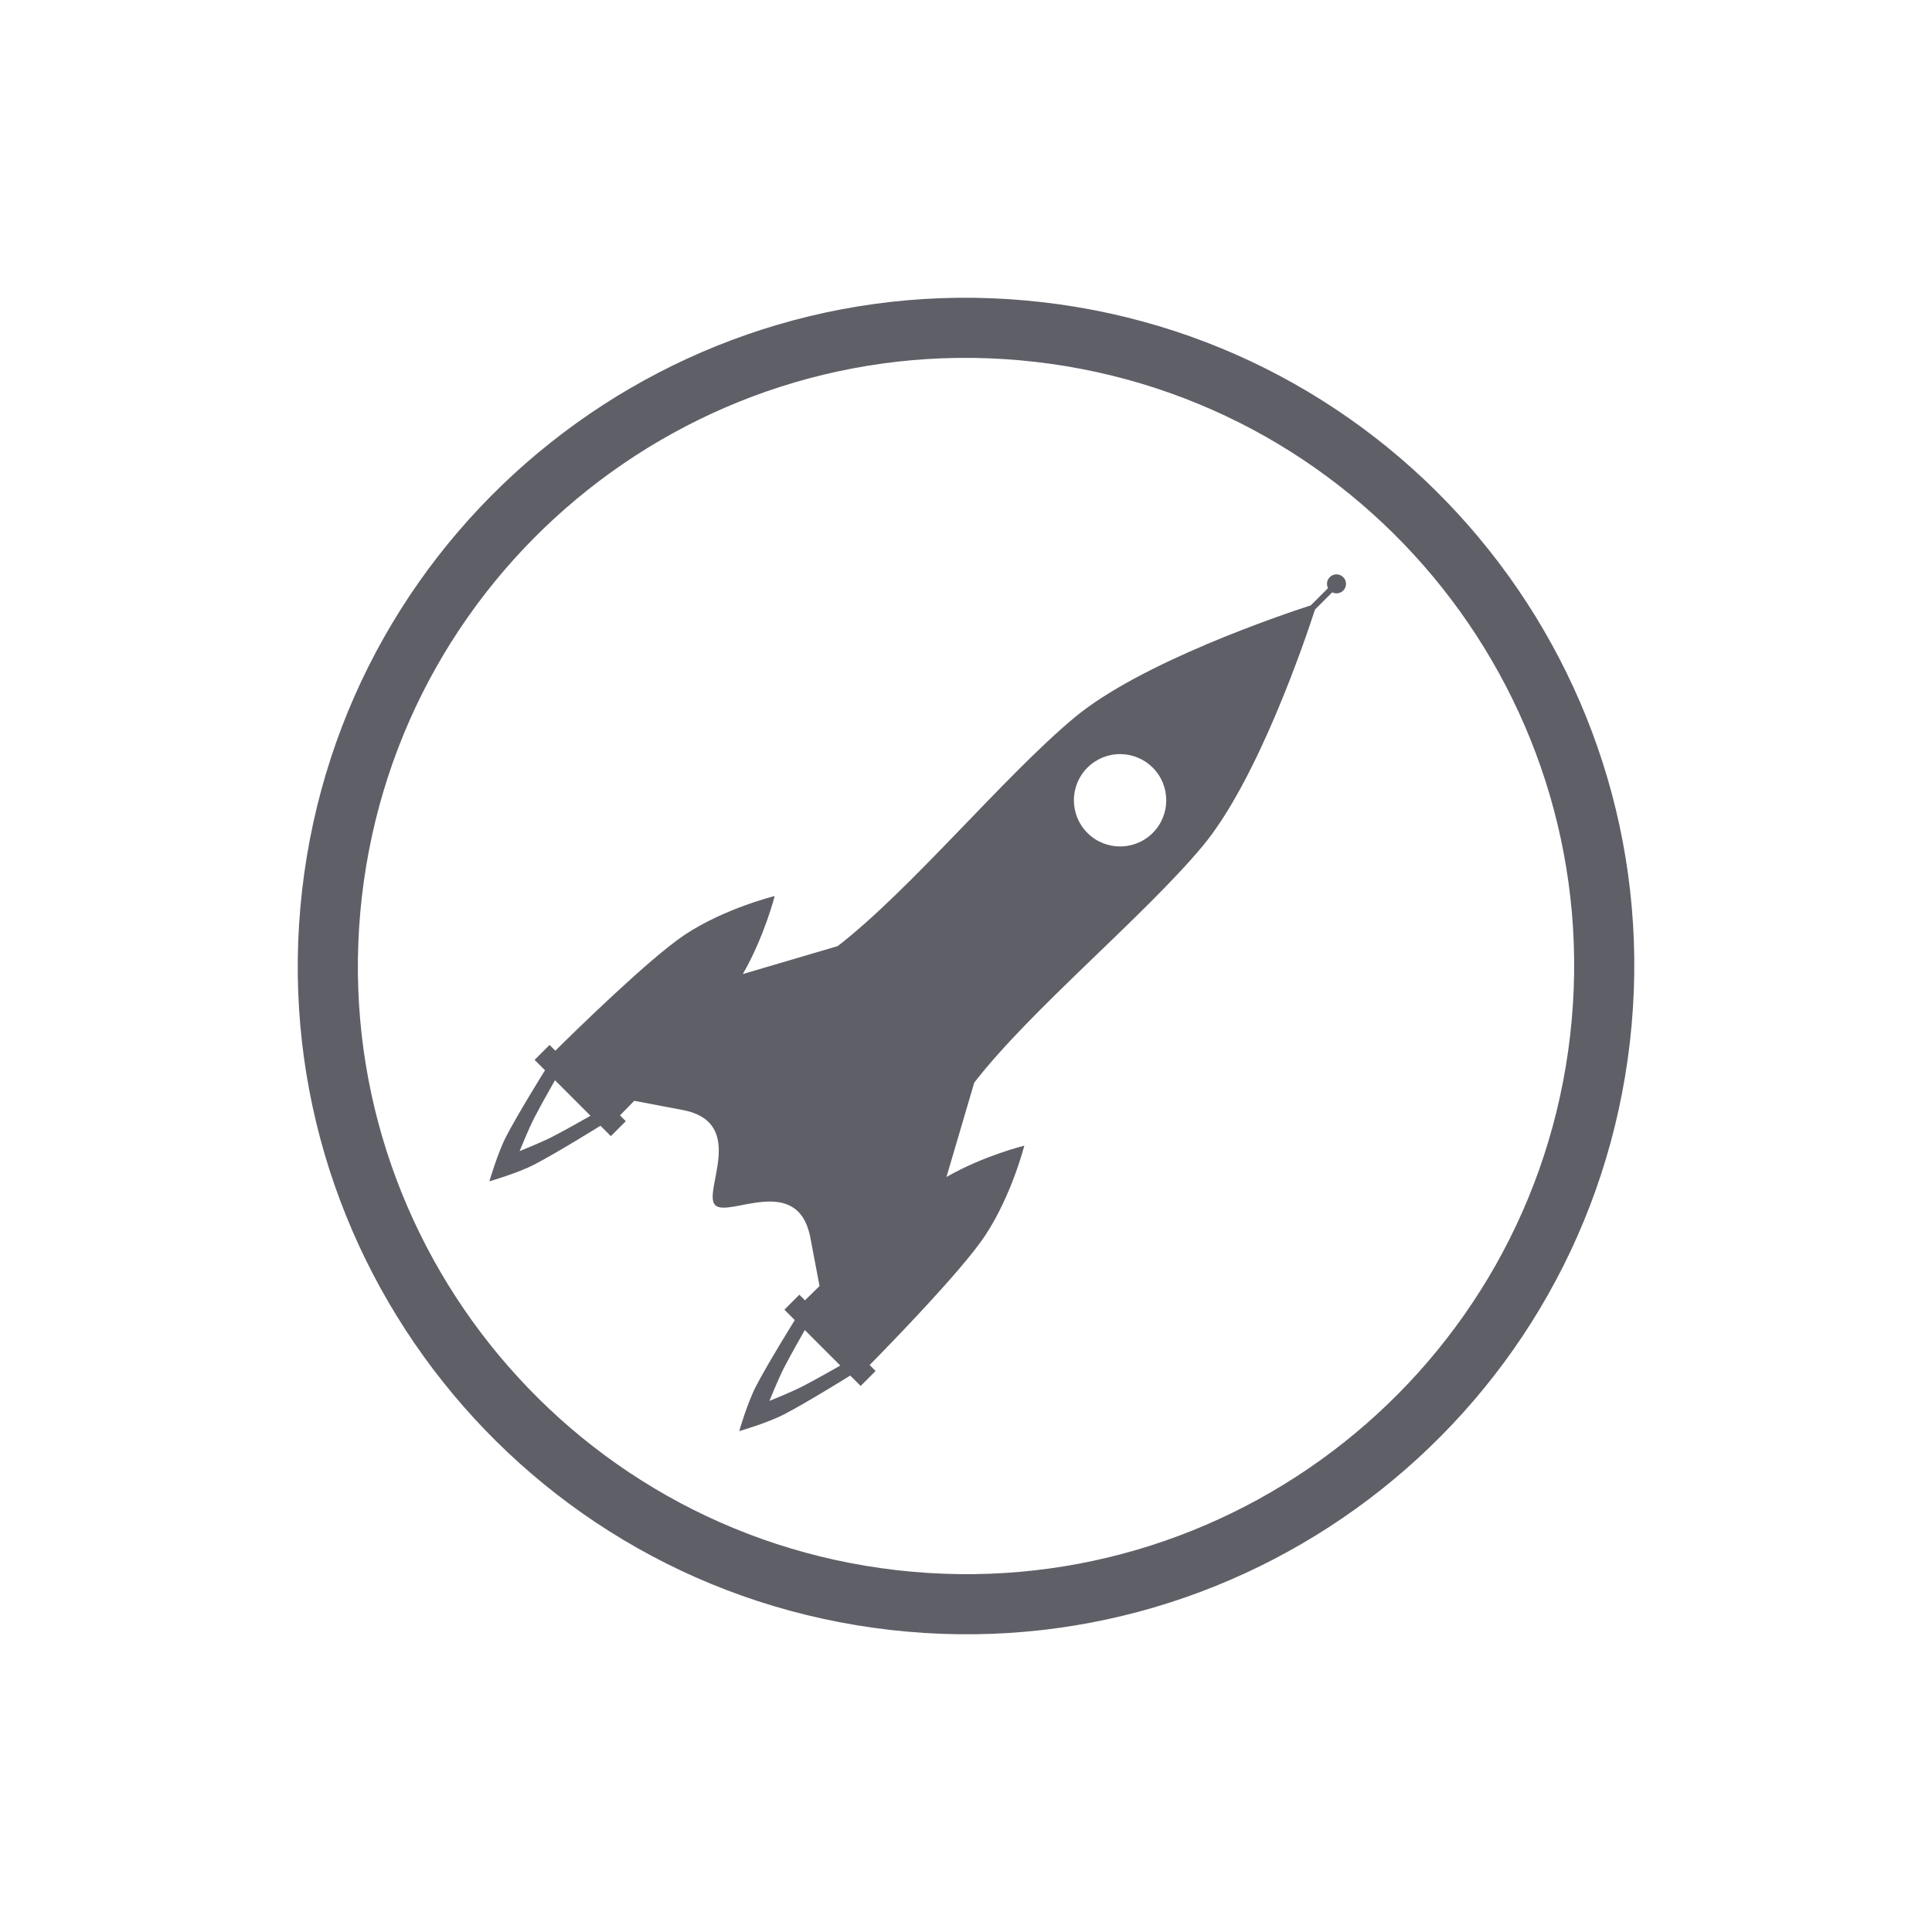
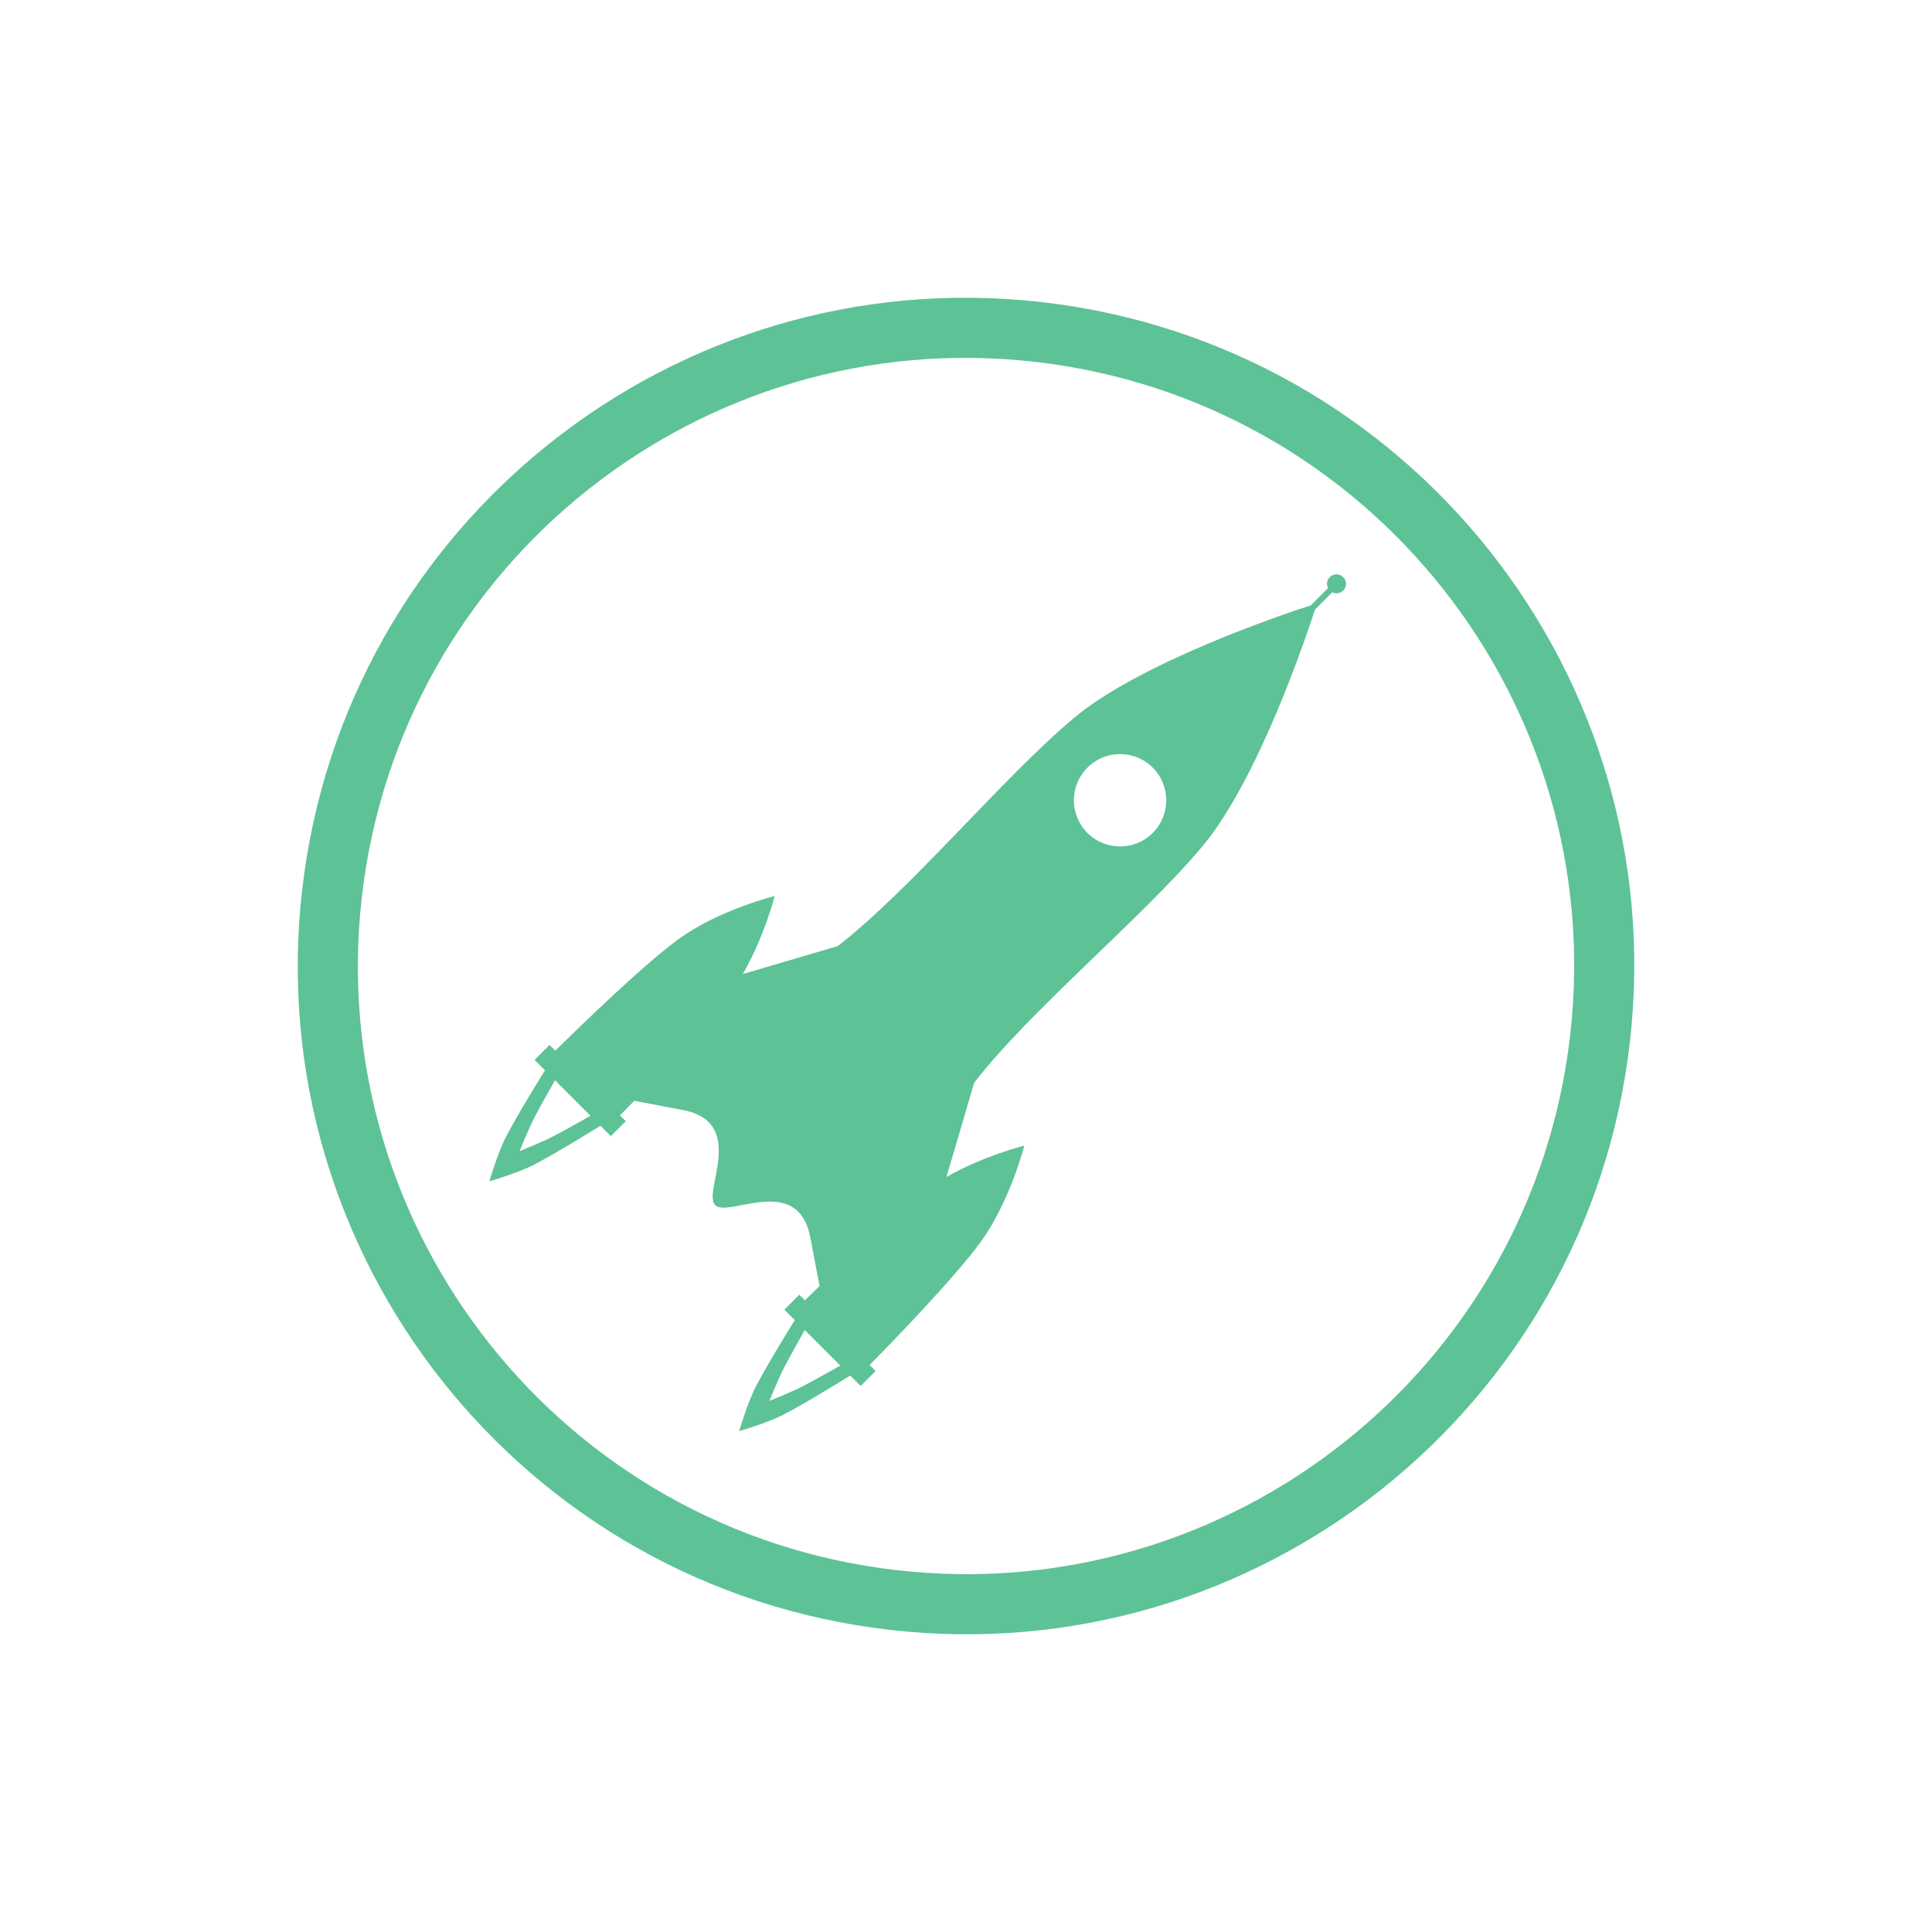
<svg xmlns="http://www.w3.org/2000/svg" width="500" height="500" version="1.1" viewBox="0 0 500 500">
  <g transform="translate(0 -552.36)">
    <rect y="552.36" width="500" height="500" fill-opacity="0" />
-     <path d="m269.73 630.56c-94.886-10.895-180.64 57.194-191.53 152.08-10.895 94.886 57.194 180.64 152.08 191.53s180.64-57.194 191.53-152.08c10.895-94.886-57.194-180.64-152.08-191.53zm-1.775 15.455c86.351 9.915 148.31 87.953 138.4 174.3-9.915 86.351-87.953 148.31-174.3 138.4-86.351-9.915-148.31-87.953-138.4-174.3 9.915-86.351 87.953-148.31 174.3-138.4z" fill="#55555f" fill-opacity=".941" />
-     <path d="m345.92 701a2.462 2.462 0 0 0 -1.777 0.72 2.462 2.462 0 0 0 -0.453 2.852l-4.444 4.444c-7.484 2.43-44.035 14.754-61.222 29.083-18.152 15.133-42.419 44.599-61.231 59.113l-24.549 7.229c5.58-9.689 8.245-20.185 8.245-20.185s-12.886 3.143-23.239 10.001c-9.119 6.041-28.758 25.3-33.535 30.026l-1.495-1.495-3.869 3.869 2.692 2.692c-0.616 0.991-7.028 11.315-10.02 17.076-2.267 4.365-4.362 11.658-4.362 11.658s7.292-2.094 11.658-4.362c5.761-2.992 16.085-9.404 17.076-10.02l2.692 2.692 3.869-3.869-1.503-1.503c0.941-0.956 1.533-1.548 3.688-3.774l12.498 2.372c16.957 3.219 5.044 21.217 8.456 24.629 3.411 3.411 21.411-8.501 24.631 8.456l2.37 12.479c-2.227 2.164-2.821 2.76-3.776 3.703l-1.45-1.45-3.871 3.871 2.692 2.692c-0.617 0.993-7.026 11.315-10.018 17.076-2.267 4.365-4.362 11.656-4.362 11.656s7.29-2.094 11.656-4.362c5.761-2.992 16.085-9.401 17.078-10.018l2.69 2.69 3.869-3.869-1.545-1.545c4.718-4.788 23.94-24.464 29.961-33.602 6.835-10.376 10.068-23.17 10.068-23.17s-10.489 2.57-20.145 8.108l7.189-24.412c14.514-18.812 43.98-43.078 59.113-61.231 14.329-17.187 26.653-53.738 29.083-61.222l4.444-4.444a2.462 2.462 0 0 0 2.852 -0.453 2.462 2.462 0 0 0 0 -3.482 2.462 2.462 0 0 0 -1.705 -0.72zm-55.872 46.521a11.951 11.951 0 0 1 8.277 3.501 11.951 11.951 0 0 1 0 16.901 11.951 11.951 0 0 1 -16.903 0 11.951 11.951 0 0 1 0 -16.901 11.951 11.951 0 0 1 8.626 -3.501zm-146.42 84.409 9.191 9.191c-1.406 0.801-6.226 3.541-9.683 5.336-2.898 1.505-8.656 3.812-8.656 3.812s2.309-5.758 3.814-8.656c1.795-3.457 4.533-8.277 5.334-9.683zm64.649 64.652 9.188 9.186c-1.407 0.802-6.225 3.541-9.681 5.336-2.898 1.505-8.656 3.812-8.656 3.812 0 0 2.307-5.756 3.812-8.654 1.795-3.455 4.534-8.273 5.336-9.681z" fill="#55555f" fill-opacity=".941" fill-rule="evenodd" />
+     <path d="m269.73 630.56c-94.886-10.895-180.64 57.194-191.53 152.08-10.895 94.886 57.194 180.64 152.08 191.53s180.64-57.194 191.53-152.08c10.895-94.886-57.194-180.64-152.08-191.53zm-1.775 15.455c86.351 9.915 148.31 87.953 138.4 174.3-9.915 86.351-87.953 148.31-174.3 138.4-86.351-9.915-148.31-87.953-138.4-174.3 9.915-86.351 87.953-148.31 174.3-138.4z" fill="#54be90" fill-opacity=".941" />
+     <path d="m345.92 701a2.462 2.462 0 0 0 -1.777 0.72 2.462 2.462 0 0 0 -0.453 2.852l-4.444 4.444c-7.484 2.43-44.035 14.754-61.222 29.083-18.152 15.133-42.419 44.599-61.231 59.113l-24.549 7.229c5.58-9.689 8.245-20.185 8.245-20.185s-12.886 3.143-23.239 10.001c-9.119 6.041-28.758 25.3-33.535 30.026l-1.495-1.495-3.869 3.869 2.692 2.692c-0.616 0.991-7.028 11.315-10.02 17.076-2.267 4.365-4.362 11.658-4.362 11.658s7.292-2.094 11.658-4.362c5.761-2.992 16.085-9.404 17.076-10.02l2.692 2.692 3.869-3.869-1.503-1.503c0.941-0.956 1.533-1.548 3.688-3.774l12.498 2.372c16.957 3.219 5.044 21.217 8.456 24.629 3.411 3.411 21.411-8.501 24.631 8.456l2.37 12.479c-2.227 2.164-2.821 2.76-3.776 3.703l-1.45-1.45-3.871 3.871 2.692 2.692c-0.617 0.993-7.026 11.315-10.018 17.076-2.267 4.365-4.362 11.656-4.362 11.656s7.29-2.094 11.656-4.362c5.761-2.992 16.085-9.401 17.078-10.018l2.69 2.69 3.869-3.869-1.545-1.545c4.718-4.788 23.94-24.464 29.961-33.602 6.835-10.376 10.068-23.17 10.068-23.17s-10.489 2.57-20.145 8.108l7.189-24.412c14.514-18.812 43.98-43.078 59.113-61.231 14.329-17.187 26.653-53.738 29.083-61.222l4.444-4.444a2.462 2.462 0 0 0 2.852 -0.453 2.462 2.462 0 0 0 0 -3.482 2.462 2.462 0 0 0 -1.705 -0.72zm-55.872 46.521a11.951 11.951 0 0 1 8.277 3.501 11.951 11.951 0 0 1 0 16.901 11.951 11.951 0 0 1 -16.903 0 11.951 11.951 0 0 1 0 -16.901 11.951 11.951 0 0 1 8.626 -3.501zm-146.42 84.409 9.191 9.191c-1.406 0.801-6.226 3.541-9.683 5.336-2.898 1.505-8.656 3.812-8.656 3.812s2.309-5.758 3.814-8.656c1.795-3.457 4.533-8.277 5.334-9.683zm64.649 64.652 9.188 9.186c-1.407 0.802-6.225 3.541-9.681 5.336-2.898 1.505-8.656 3.812-8.656 3.812 0 0 2.307-5.756 3.812-8.654 1.795-3.455 4.534-8.273 5.336-9.681z" fill="#54be90" fill-opacity=".941" fill-rule="evenodd" />
  </g>
</svg>
